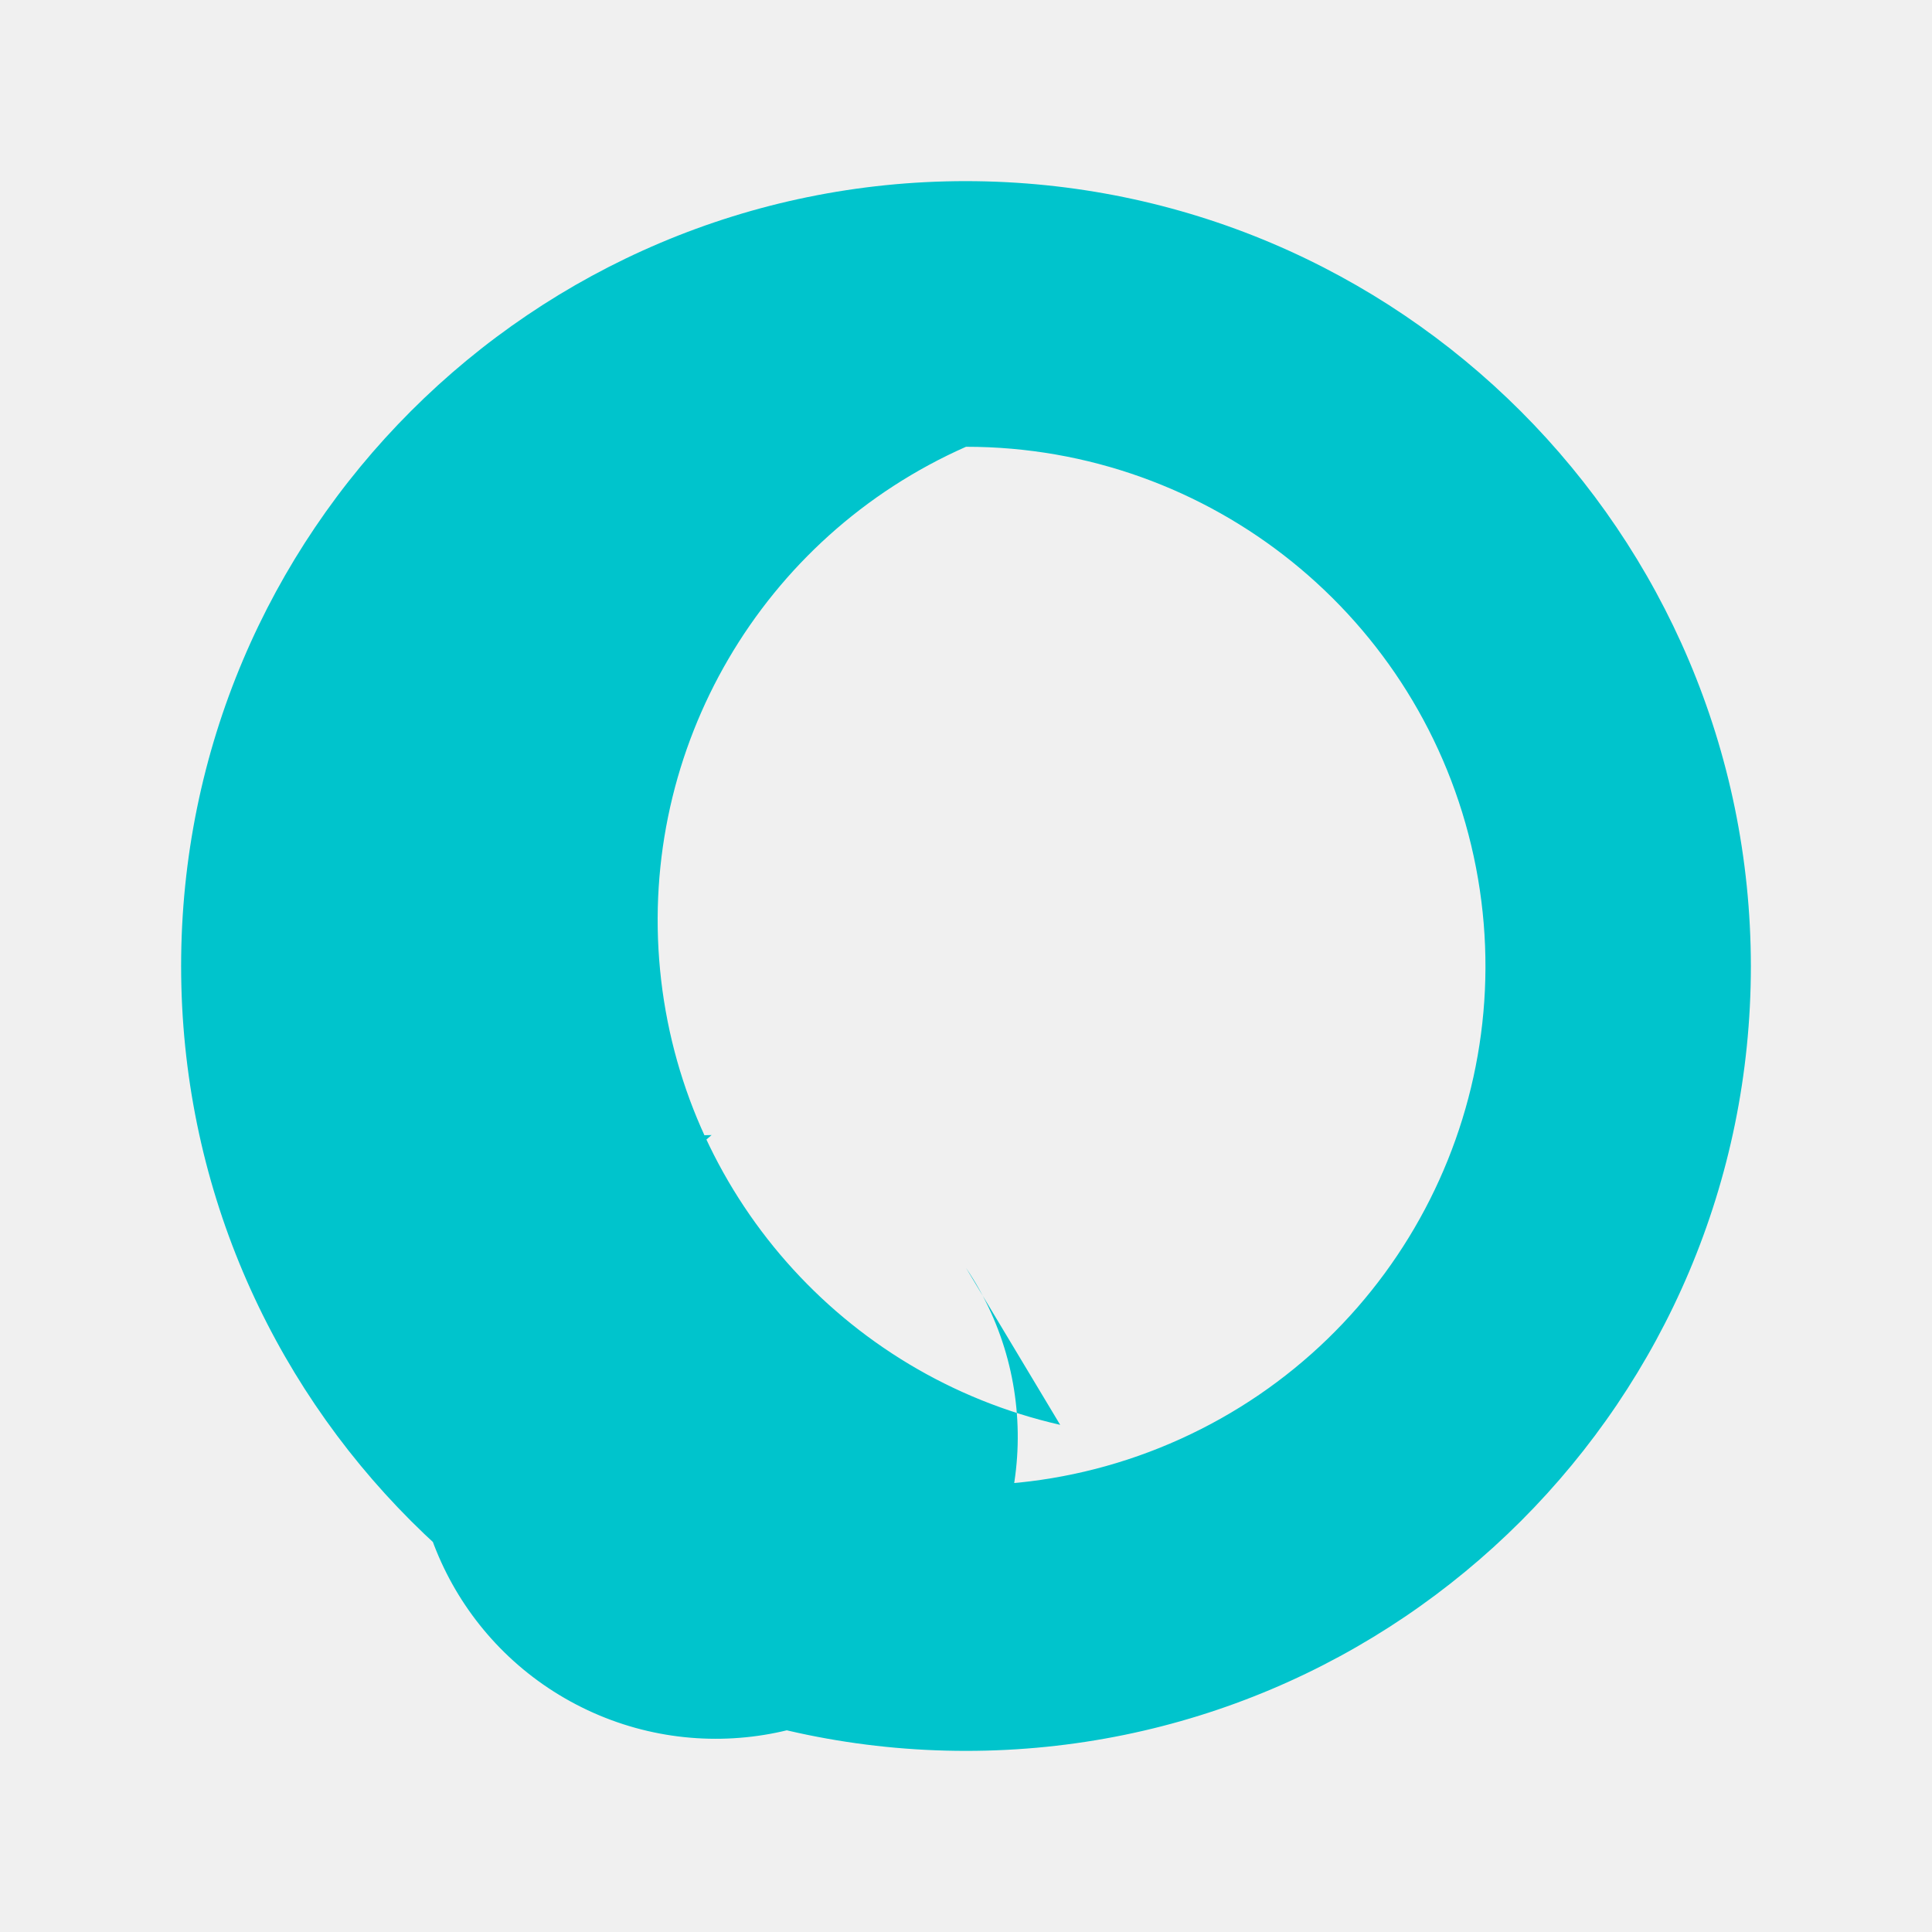
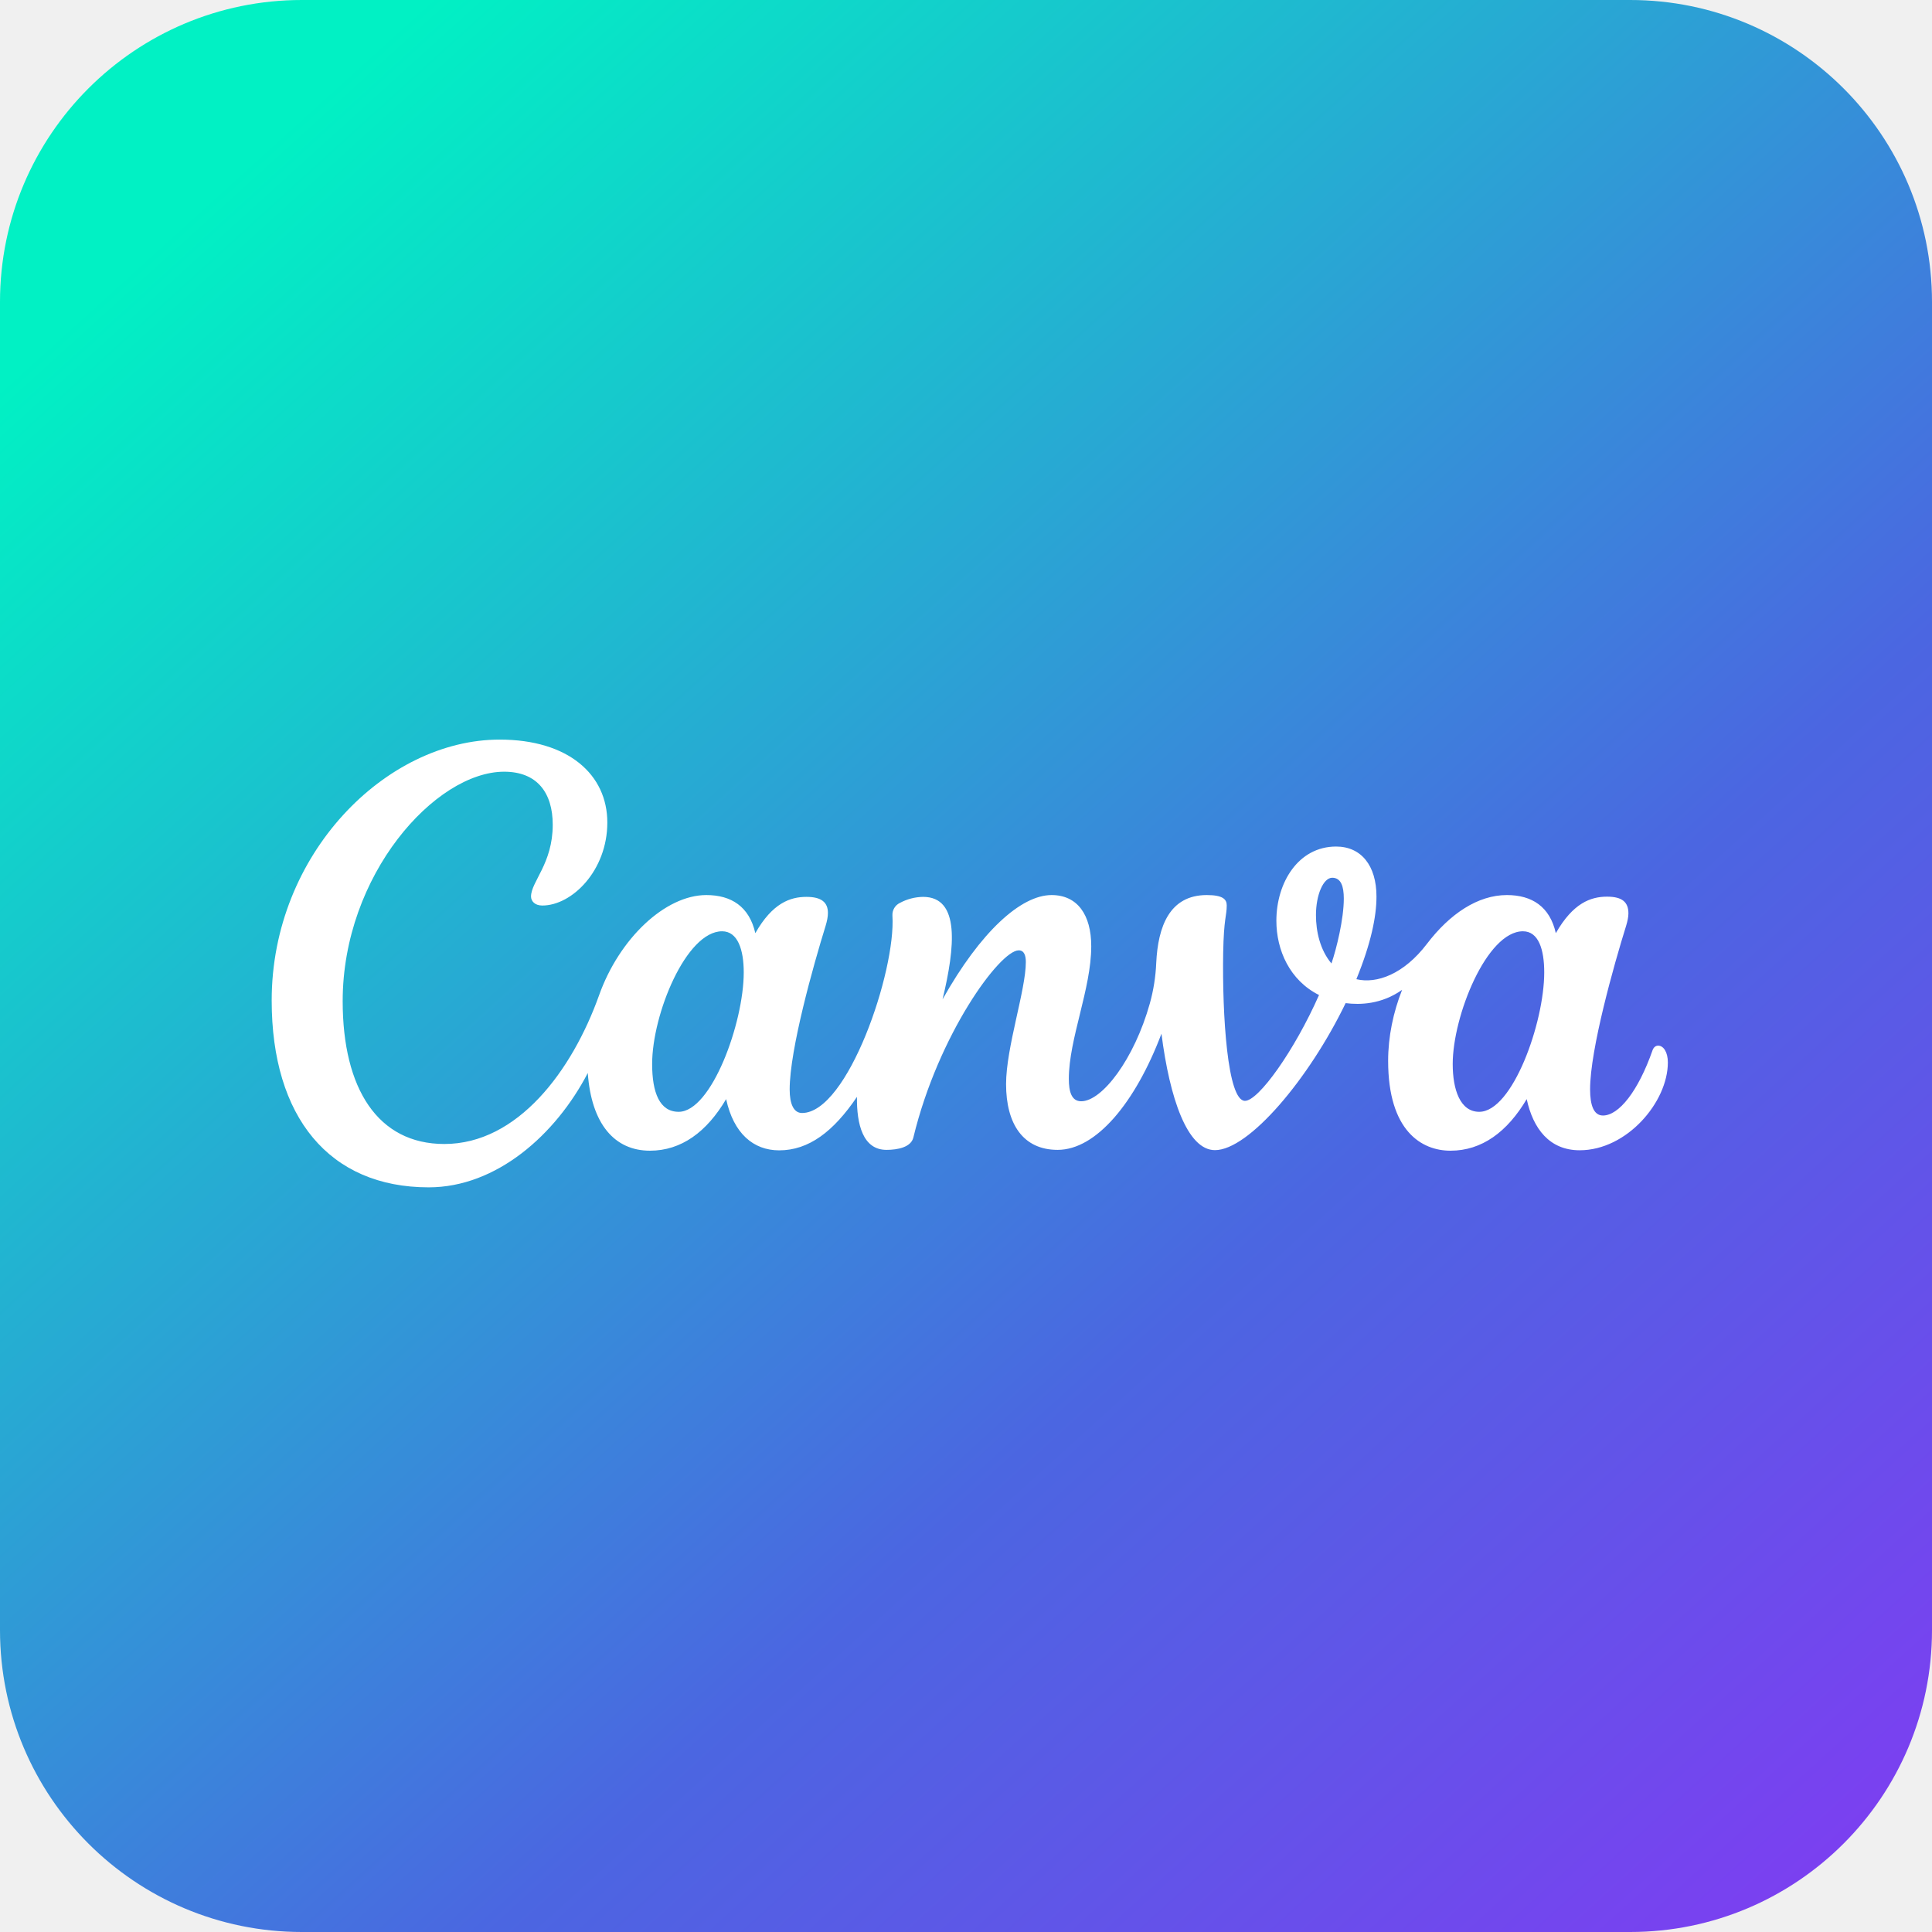
- <svg xmlns="http://www.w3.org/2000/svg" viewBox="0 0 24 24" fill="none">
-   <path fill="#00C4CC" d="M12 2.25A9.75 9.75 0 1 0 21.75 12 9.76 9.76 0 0 0 12 2.25Zm0 3.3a6.45 6.45 0 1 1-5.18 10.29l2.02-1.74A3.75 3.75 0 1 0 12 15.75l1.17 1.95A6.43 6.43 0 0 1 12 5.55Z" />
+ <svg xmlns="http://www.w3.org/2000/svg" width="48" height="48" viewBox="0 0 256 256" fill="none" version="1.1">
+   <defs>
+     <linearGradient id="icon_0_linearGradient" x1="250.093" y1="262.653" x2="9.446" y2="-2.756" gradientUnits="userSpaceOnUse">
+       <stop stop-color="#823AF3" />
+       <stop offset="0.36" stop-color="#4B66E1" />
+       <stop offset="0.906" stop-color="#01F1C4" />
+     </linearGradient>
+   </defs>
+   <g transform="translate(0, 0)">
+     <svg width="256" height="256" title="Canva" viewBox="0 0 256 256" fill="none">
+       <rect width="256" height="256" rx="40" fill="url(#icon_0_linearGradient)" />
+       <path d="M219.714 138.552C219.4 138.552 219.113 138.755 218.965 139.181C217.069 144.592 214.507 147.811 212.398 147.811C211.186 147.811 210.695 146.461 210.695 144.343C210.695 139.043 213.868 127.803 215.468 122.679C215.654 122.059 215.774 121.504 215.774 121.033C215.774 119.543 214.96 118.812 212.943 118.812C210.769 118.812 208.429 119.663 206.154 123.65C205.368 120.135 202.99 118.6 199.669 118.6C195.83 118.6 192.121 121.069 189.069 125.075C186.017 129.08 182.427 130.394 179.727 129.746C181.669 124.991 182.39 121.439 182.39 118.803C182.39 114.668 180.346 112.171 177.044 112.171C172.021 112.171 169.126 116.962 169.126 122.004C169.126 125.898 170.892 129.903 174.778 131.846C171.522 139.209 166.767 145.869 164.964 145.869C162.633 145.869 161.948 134.464 162.077 126.305C162.16 121.624 162.549 121.384 162.549 119.969C162.549 119.155 162.022 118.6 159.904 118.6C154.964 118.6 153.438 122.781 153.207 127.582C153.132 129.406 152.846 131.216 152.356 132.974C150.293 140.337 146.038 145.924 143.263 145.924C141.977 145.924 141.626 144.638 141.626 142.955C141.626 137.655 144.595 131.032 144.595 125.38C144.595 121.227 142.773 118.6 139.341 118.6C135.299 118.6 129.952 123.41 124.893 132.419C126.557 125.519 127.242 118.84 122.312 118.84C121.242 118.856 120.192 119.129 119.25 119.636C118.934 119.784 118.67 120.024 118.492 120.324C118.314 120.624 118.23 120.971 118.251 121.319C118.723 128.664 112.331 147.478 106.272 147.478C105.171 147.478 104.635 146.285 104.635 144.361C104.635 139.052 107.798 127.84 109.389 122.707C109.593 122.041 109.704 121.467 109.704 120.968C109.704 119.562 108.834 118.84 106.864 118.84C104.7 118.84 102.35 119.663 100.084 123.65C99.288 120.135 96.911 118.6 93.59 118.6C88.142 118.6 82.056 124.363 79.382 131.874C75.802 141.901 68.588 151.585 58.875 151.585C50.06 151.585 45.407 144.25 45.407 132.659C45.407 115.926 57.691 102.255 66.802 102.255C71.159 102.255 73.24 105.03 73.24 109.285C73.24 114.437 70.364 116.833 70.364 118.794C70.364 119.395 70.863 119.987 71.853 119.987C75.812 119.987 80.474 115.334 80.474 108.989C80.474 102.643 75.322 98 66.21 98C51.152 98 36 113.152 36 132.567C36 148.015 43.622 157.329 56.803 157.329C65.794 157.329 73.647 150.337 77.884 142.178C78.365 148.94 81.436 152.473 86.117 152.473C90.279 152.473 93.646 149.994 96.217 145.638C97.207 150.198 99.834 152.427 103.248 152.427C107.16 152.427 110.435 149.948 113.552 145.342C113.506 148.959 114.329 152.363 117.465 152.363C118.944 152.363 120.711 152.02 121.026 150.725C124.328 137.072 132.487 125.926 134.984 125.926C135.724 125.926 135.928 126.638 135.928 127.48C135.928 131.189 133.31 138.793 133.31 143.649C133.31 148.893 135.539 152.363 140.146 152.363C145.252 152.363 150.441 146.109 153.9 136.97C154.983 145.508 157.323 152.399 160.986 152.399C165.481 152.399 173.464 142.937 178.302 132.919C180.198 133.159 183.047 133.094 185.785 131.161C184.62 134.112 183.935 137.341 183.935 140.568C183.935 149.865 188.375 152.473 192.195 152.473C196.349 152.473 199.716 149.994 202.296 145.638C203.147 149.569 205.321 152.417 209.317 152.417C215.57 152.417 221 146.026 221 140.781C221 139.394 220.408 138.552 219.714 138.552ZM89.928 147.321C87.402 147.321 86.412 144.777 86.412 140.985C86.412 134.399 90.917 123.4 95.681 123.4C97.762 123.4 98.549 125.852 98.549 128.849C98.549 135.536 94.266 147.321 89.928 147.321ZM176.424 127.665C174.916 125.87 174.371 123.428 174.371 121.254C174.371 118.572 175.351 116.306 176.526 116.306C177.701 116.306 178.061 117.462 178.061 119.071C178.061 121.763 177.099 125.694 176.424 127.665ZM196.006 147.321C193.482 147.321 192.492 144.398 192.492 140.985C192.492 134.63 196.996 123.4 201.797 123.4C203.878 123.4 204.618 125.833 204.618 128.849C204.618 135.536 200.409 147.321 196.006 147.321Z" fill="white" />
+     </svg>
+   </g>
</svg>
